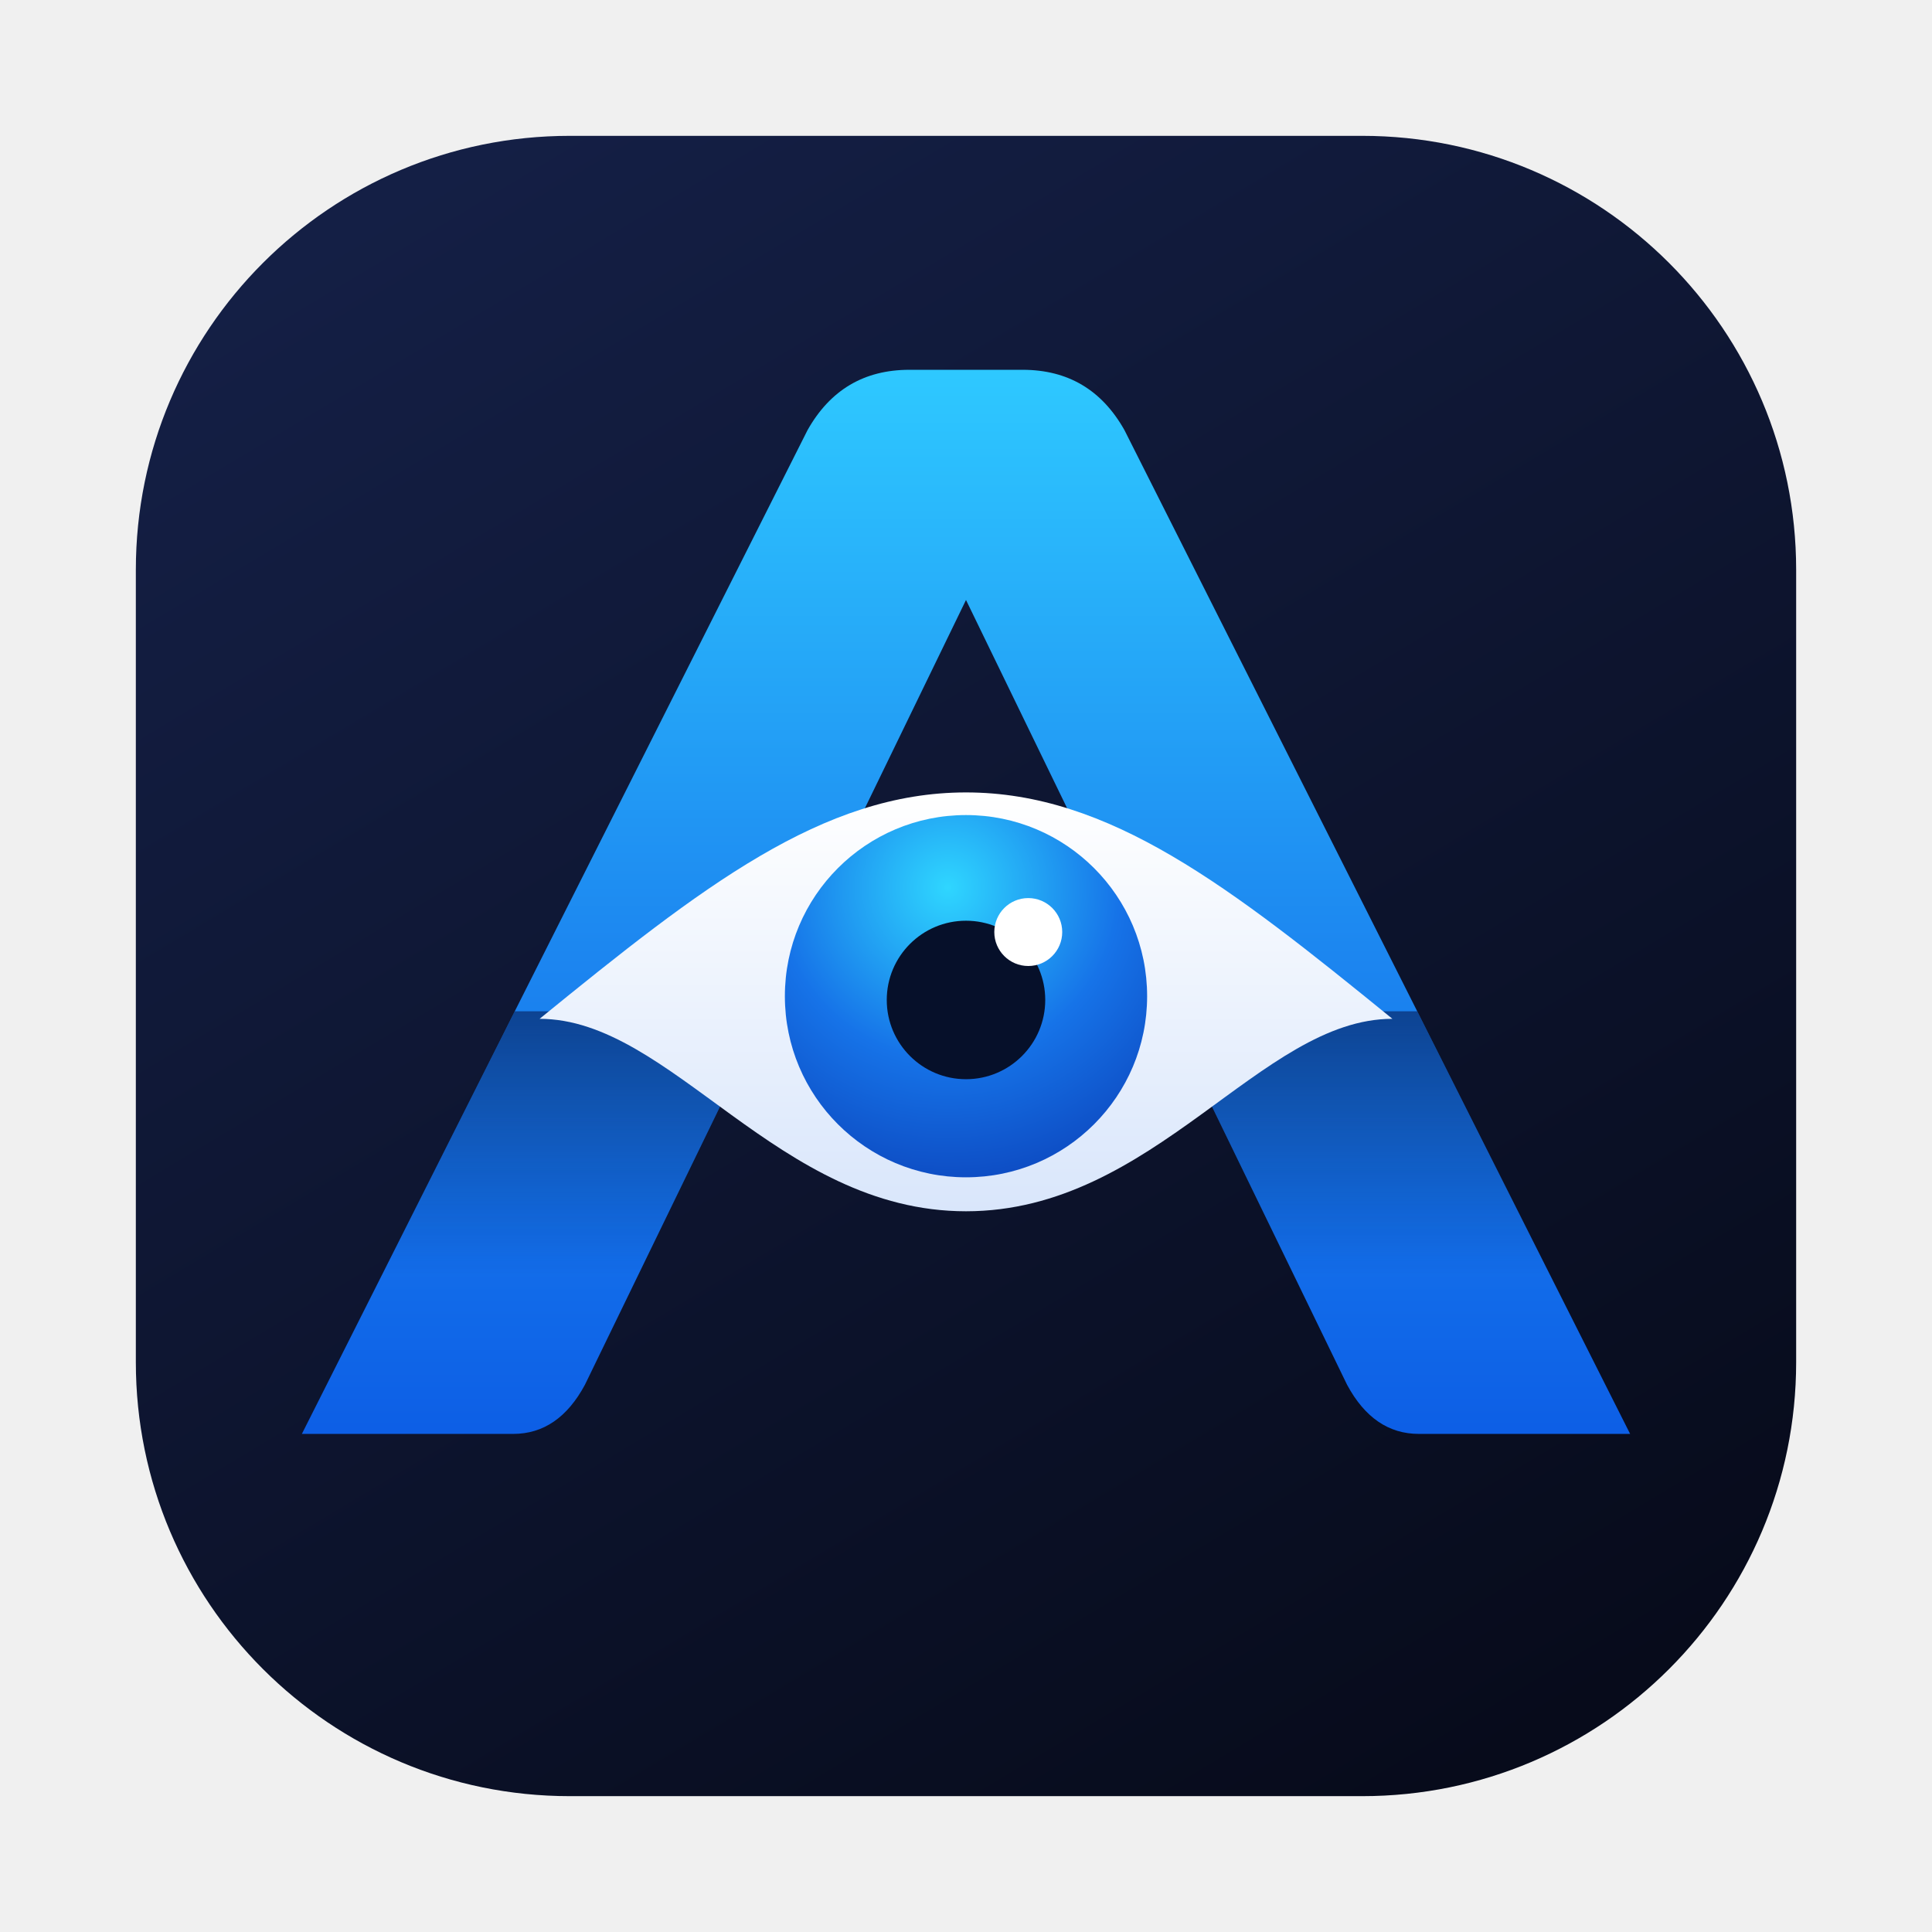
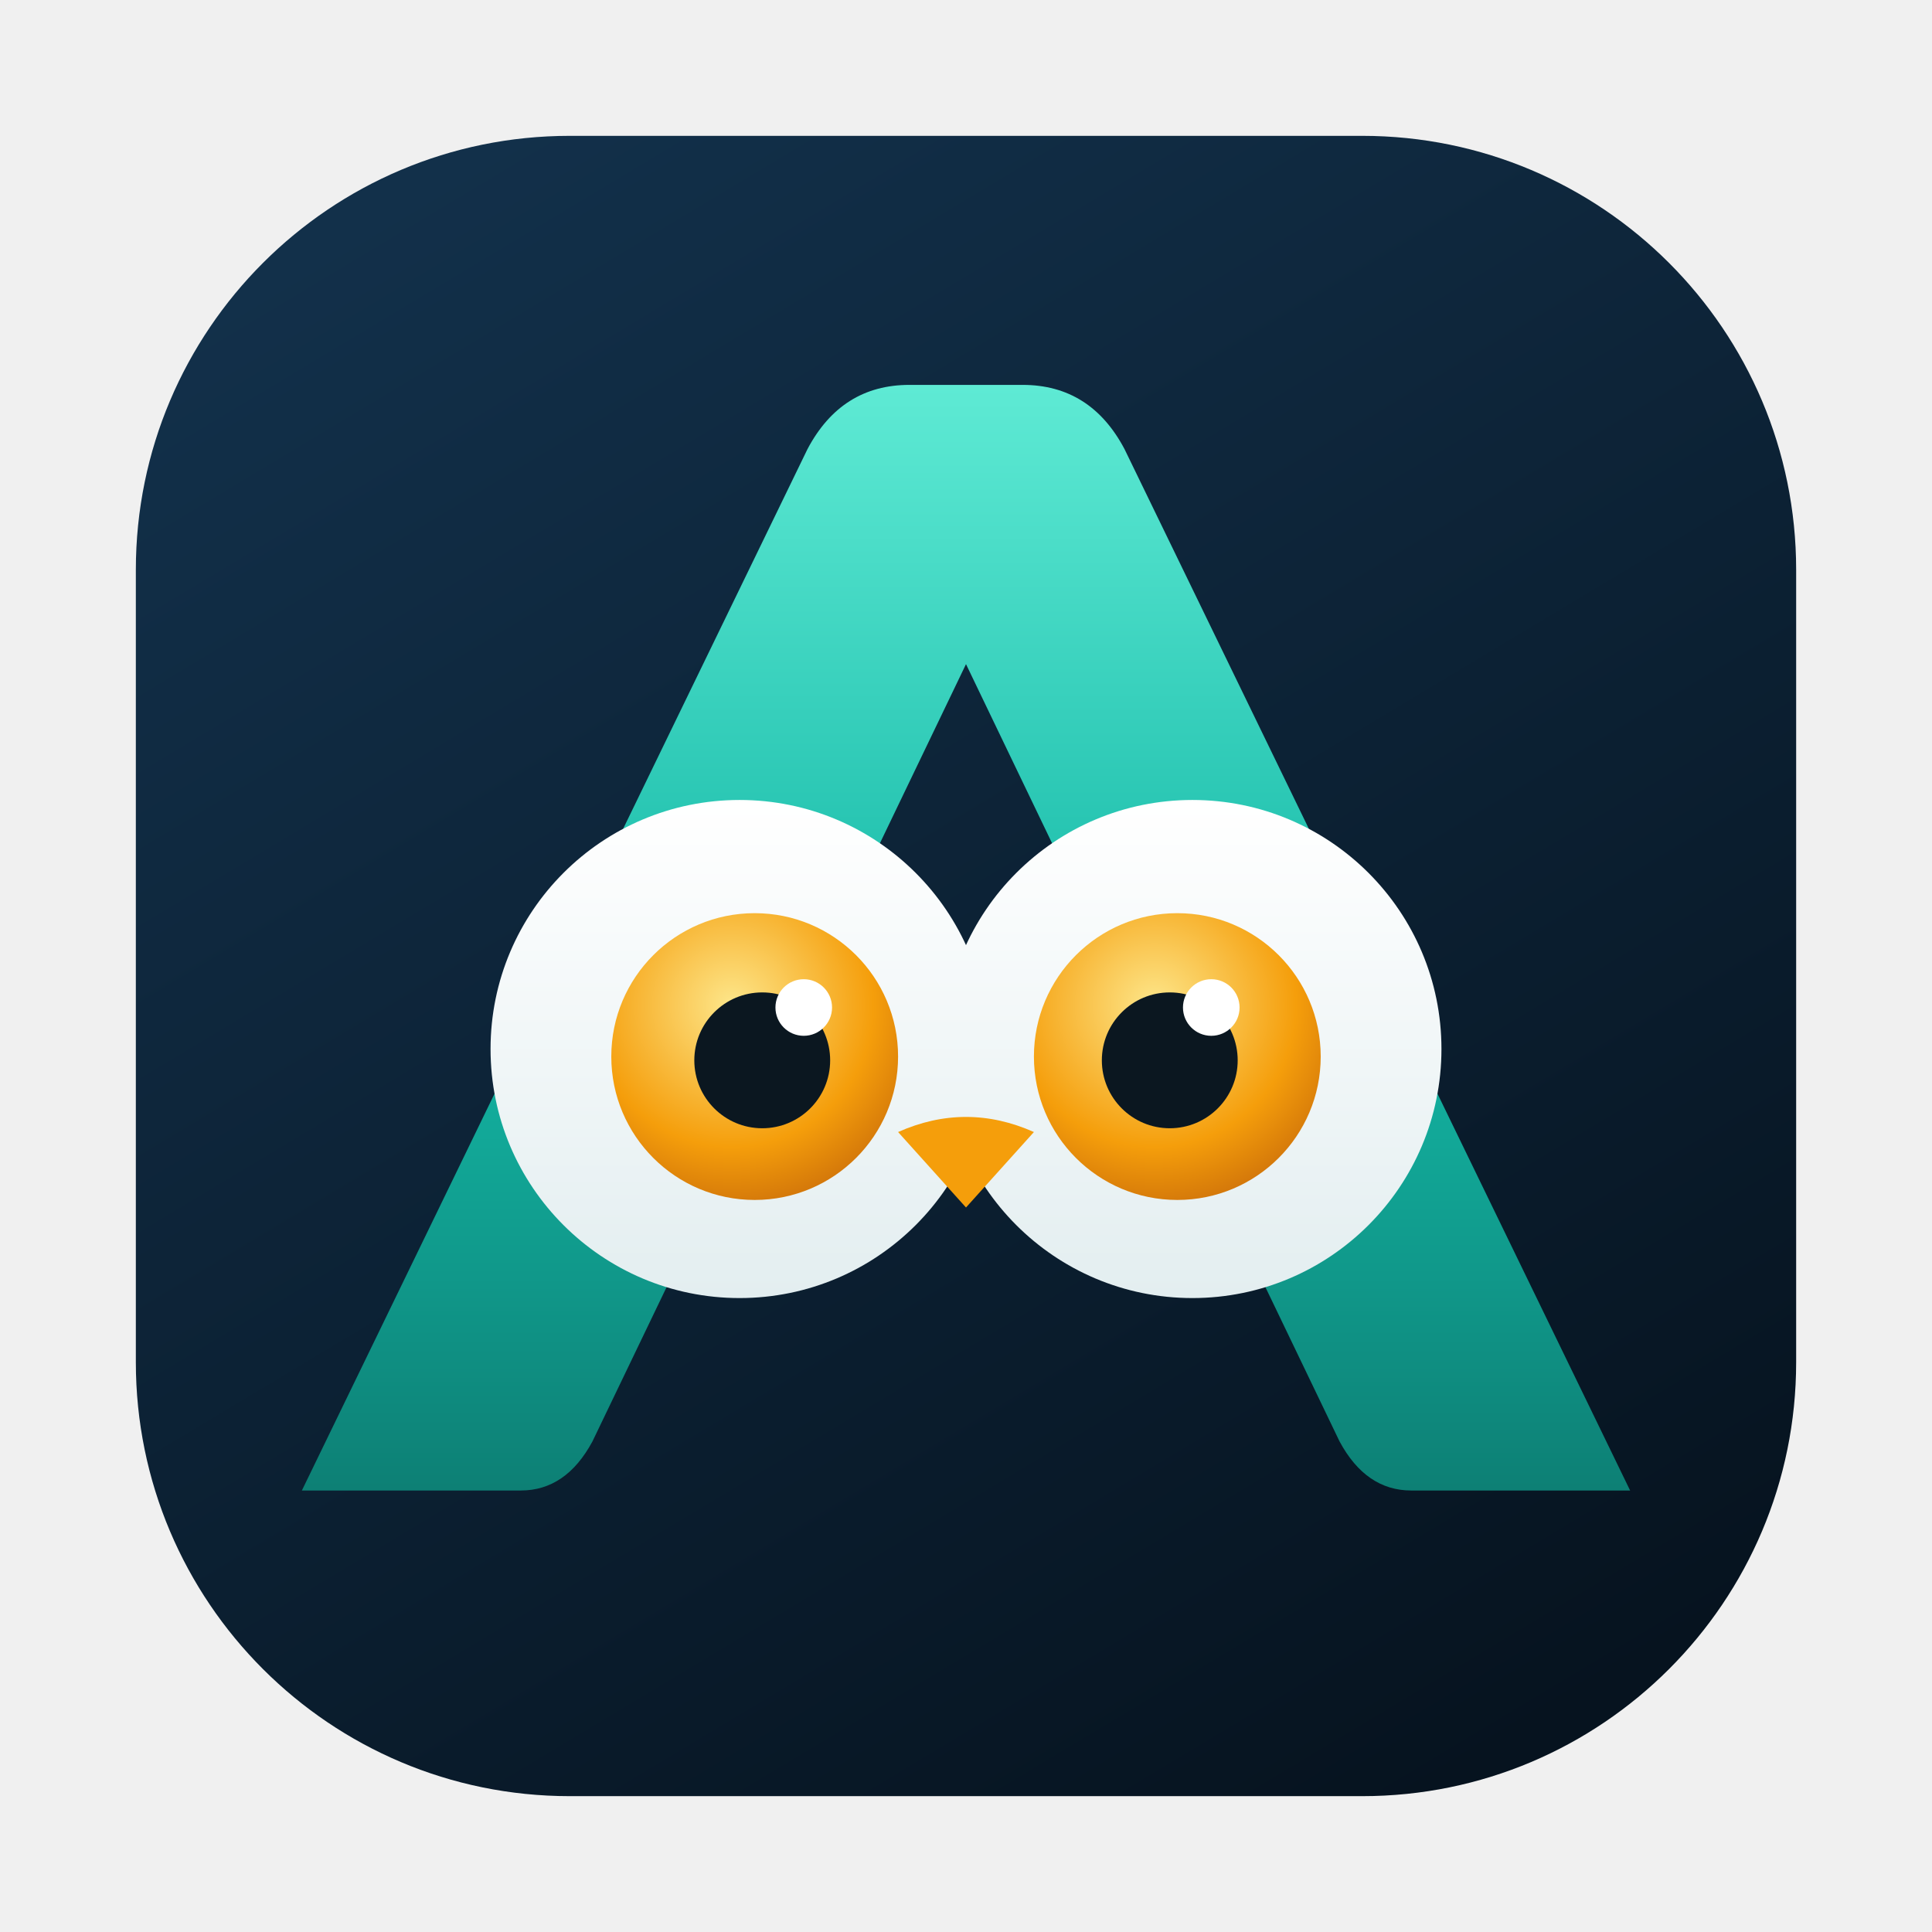
<svg xmlns="http://www.w3.org/2000/svg" viewBox="0 0 1024 1024">
  <defs>
    <linearGradient id="bg" x1="0.2" y1="0" x2="0.8" y2="1">
-       <stop offset="0" stop-color="#141f45" />
-       <stop offset="1" stop-color="#070b1b" />
+       <stop offset="0" stop-color="#12304a" />
+       <stop offset="1" stop-color="#06131f" />
    </linearGradient>
    <linearGradient id="a" x1="0" y1="0" x2="0" y2="1">
-       <stop offset="0" stop-color="#2ec8ff" />
-       <stop offset="0.55" stop-color="#1c86f0" />
-       <stop offset="1" stop-color="#0d5fe6" />
-     </linearGradient>
-     <linearGradient id="fold" x1="0" y1="0" x2="0" y2="1">
-       <stop offset="0" stop-color="#021046" stop-opacity="0.55" />
-       <stop offset="1" stop-color="#021046" stop-opacity="0" />
+       <stop offset="0" stop-color="#5eead4" />
+       <stop offset="0.55" stop-color="#14b8a6" />
+       <stop offset="1" stop-color="#0d8075" />
    </linearGradient>
    <linearGradient id="white" x1="0" y1="0" x2="0" y2="1">
      <stop offset="0" stop-color="#ffffff" />
-       <stop offset="1" stop-color="#d9e6fb" />
+       <stop offset="1" stop-color="#e3eef0" />
    </linearGradient>
-     <radialGradient id="iris" cx="0.45" cy="0.2" r="0.95">
-       <stop offset="0" stop-color="#2fd6ff" />
-       <stop offset="0.5" stop-color="#1673e8" />
-       <stop offset="1" stop-color="#0a3db5" />
+     <radialGradient id="iris" cx="0.42" cy="0.32" r="0.9">
+       <stop offset="0" stop-color="#fde68a" />
+       <stop offset="0.55" stop-color="#f59e0b" />
+       <stop offset="1" stop-color="#b45309" />
    </radialGradient>
-     <clipPath id="letter">
-       <path id="A" d="M160 760 L428 228 Q446 196 482 196 L542 196 Q578 196 596 228 L864 760 L752 760 Q728 760 714 734 L512 318 L310 734 Q296 760 272 760 Z" />
-     </clipPath>
  </defs>
  <rect x="72" y="72" width="880" height="880" rx="230" fill="url(#bg)" />
-   <use href="#A" fill="url(#a)" />
-   <rect x="150" y="536" width="724" height="140" fill="url(#fold)" clip-path="url(#letter)" />
-   <path d="M286 540 C372 470 436 420 512 420 C588 420 652 470 738 540 C668 540 612 642 512 642 C412 642 356 540 286 540 Z" fill="url(#white)" />
-   <circle cx="512" cy="528" r="96" fill="url(#iris)" />
-   <circle cx="512" cy="530" r="42" fill="#06102a" />
-   <circle cx="545" cy="494" r="18" fill="#ffffff" />
+   <path d="M160 790 L428 238 Q446 204 482 204 L542 204 Q578 204 596 238 L864 790 L748 790 Q724 790 710 764 L512 352 L314 764 Q300 790 276 790 Z" fill="url(#a)" />
+   <circle cx="392" cy="556" r="132" fill="url(#white)" />
+   <circle cx="632" cy="556" r="132" fill="url(#white)" />
+   <circle cx="400" cy="560" r="76" fill="url(#iris)" />
+   <circle cx="624" cy="560" r="76" fill="url(#iris)" />
+   <circle cx="404" cy="562" r="36" fill="#0b1720" />
+   <circle cx="620" cy="562" r="36" fill="#0b1720" />
+   <circle cx="426" cy="534" r="15" fill="#ffffff" />
+   <circle cx="642" cy="534" r="15" fill="#ffffff" />
+   <path d="M512 640 L476 600 Q512 584 548 600 Z" fill="#f59e0b" />
</svg>
